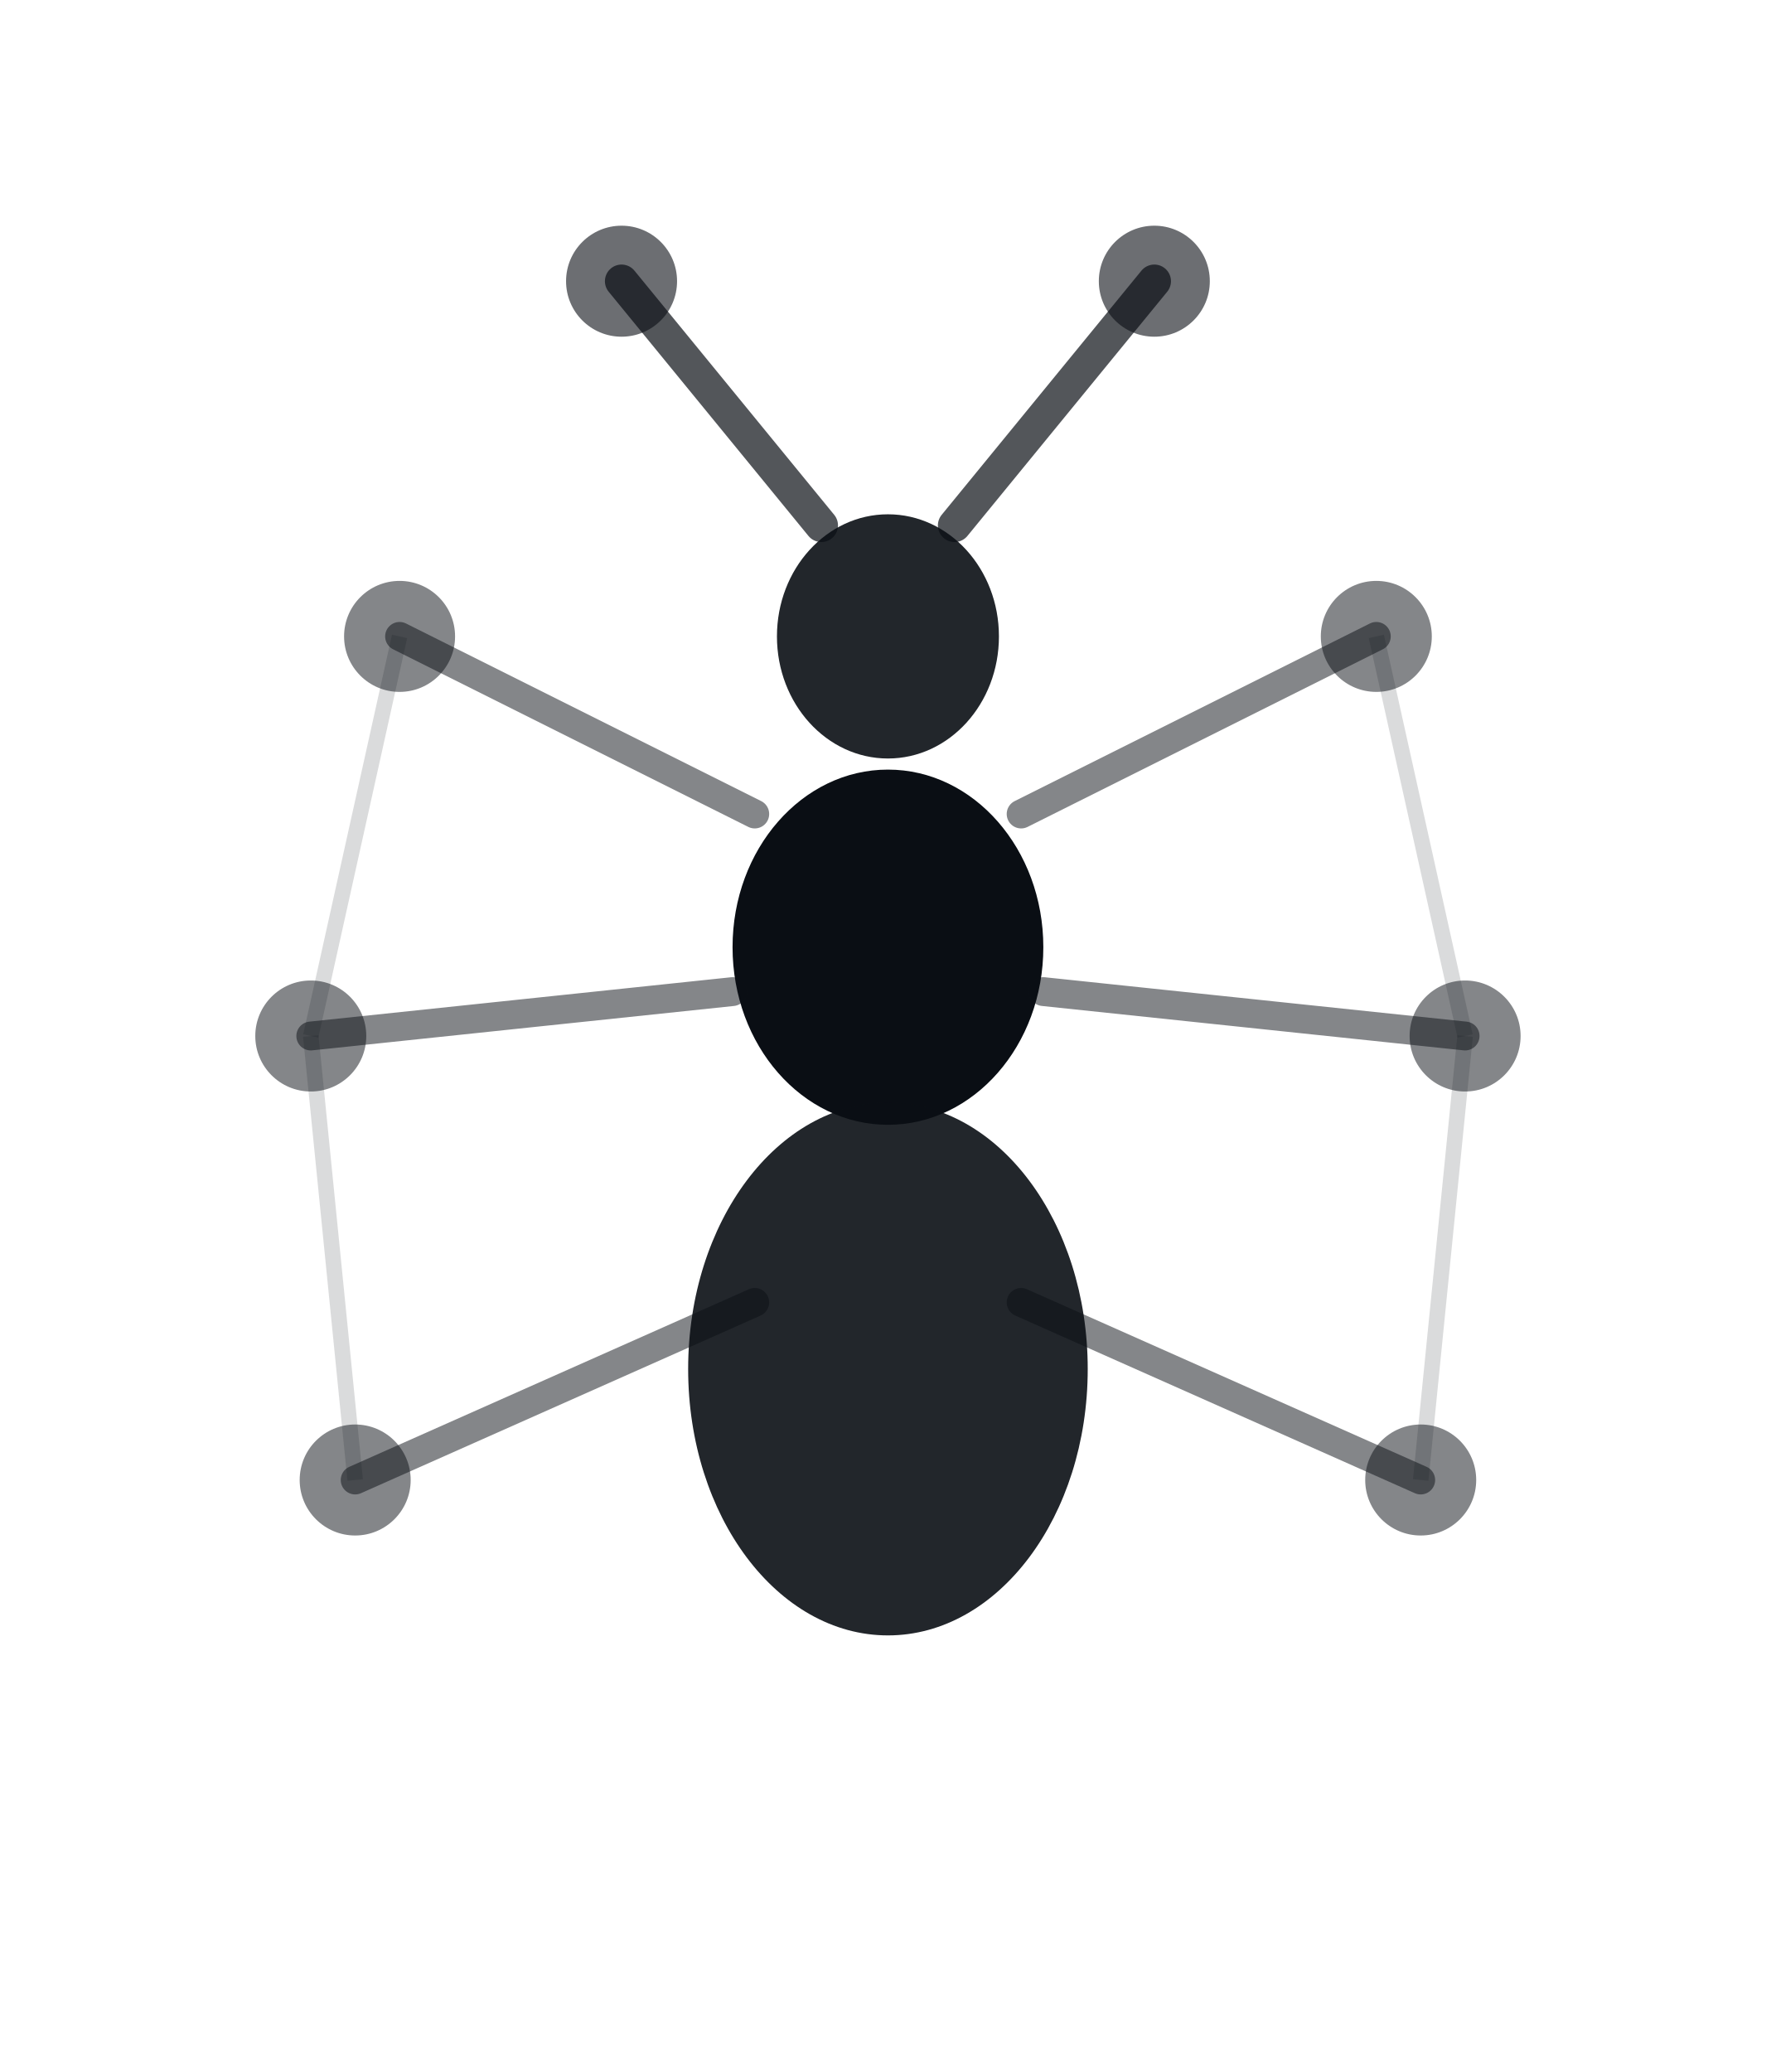
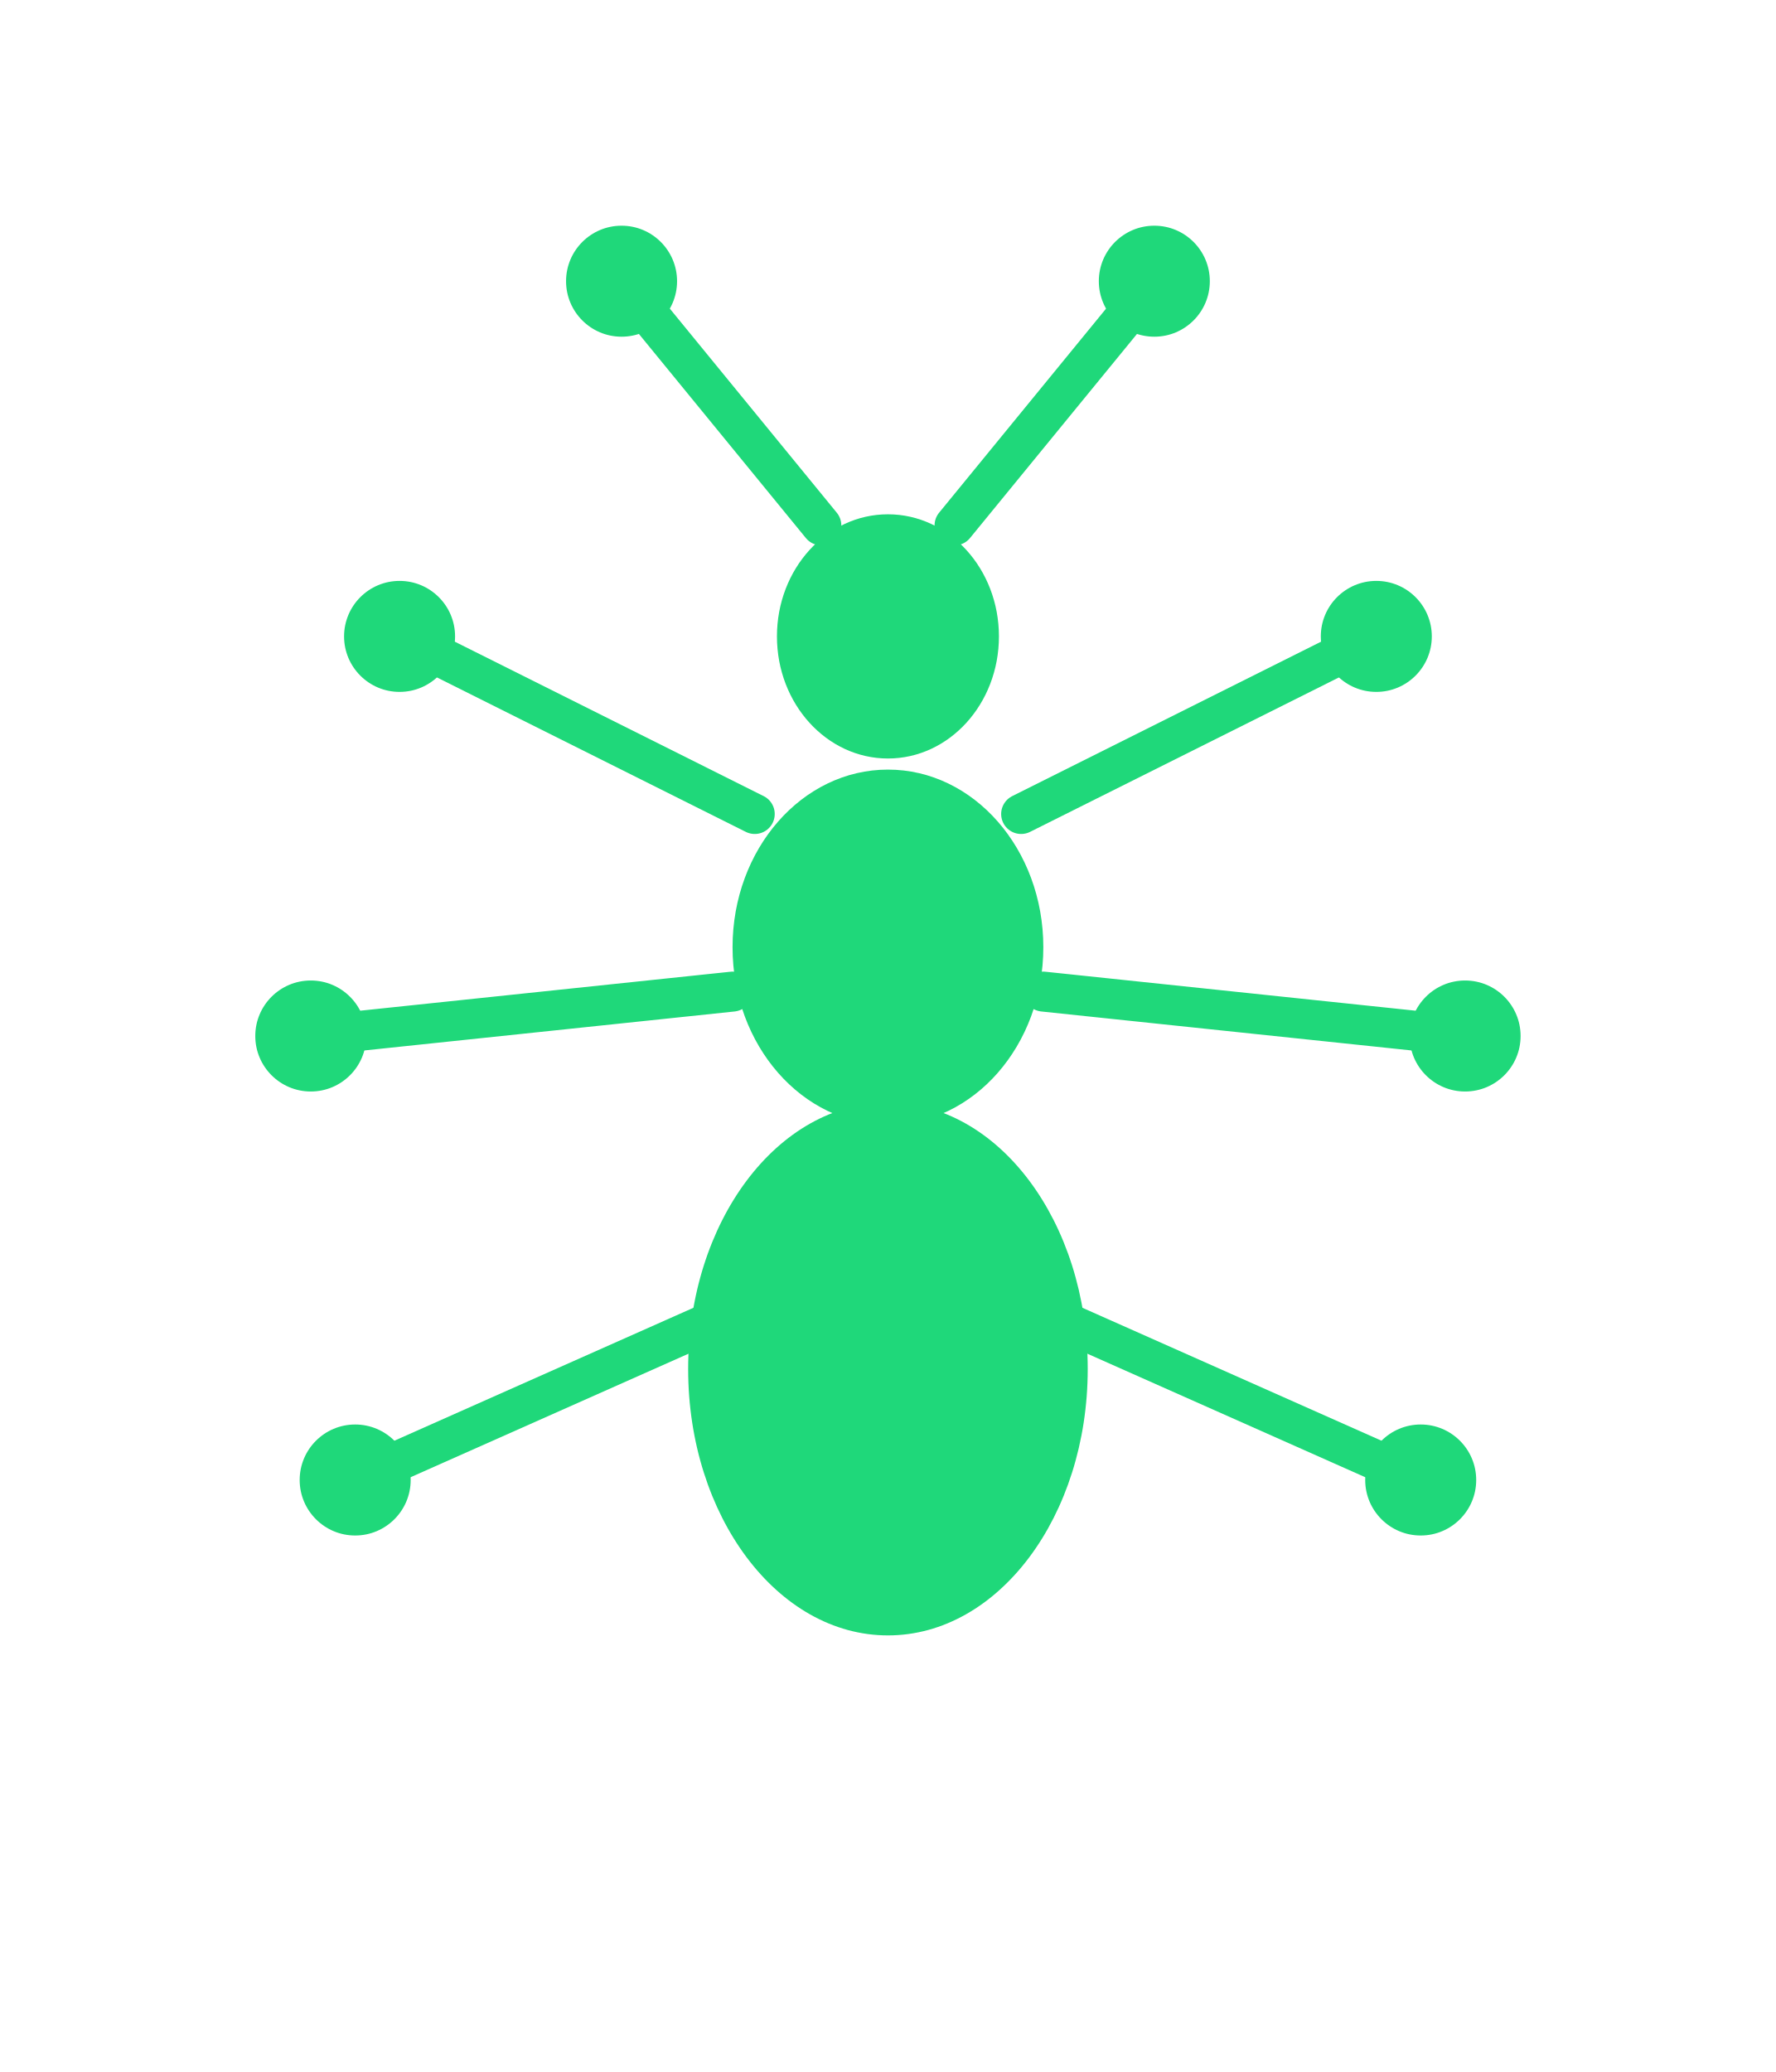
<svg xmlns="http://www.w3.org/2000/svg" width="24" height="28" viewBox="0 0 80 80" fill="none">
-   <ellipse cx="40" cy="22" rx="5" ry="5.5" fill="#0a0e14" opacity="0.9" />
-   <ellipse cx="40" cy="36" rx="7" ry="8" fill="#0a0e14" />
-   <ellipse cx="40" cy="55" rx="9" ry="12" fill="#0a0e14" opacity="0.9" />
-   <line x1="37" y1="17" x2="28" y2="6" stroke="#0a0e14" stroke-width="1.5" stroke-linecap="round" opacity="0.7" />
-   <line x1="43" y1="17" x2="52" y2="6" stroke="#0a0e14" stroke-width="1.5" stroke-linecap="round" opacity="0.7" />
-   <circle cx="28" cy="6" r="2.5" fill="#0a0e14" opacity="0.6" />
-   <circle cx="52" cy="6" r="2.5" fill="#0a0e14" opacity="0.6" />
-   <line x1="34" y1="30" x2="18" y2="22" stroke="#0a0e14" stroke-width="1.3" stroke-linecap="round" opacity="0.5" />
-   <line x1="46" y1="30" x2="62" y2="22" stroke="#0a0e14" stroke-width="1.3" stroke-linecap="round" opacity="0.5" />
-   <circle cx="18" cy="22" r="2.5" fill="#0a0e14" opacity="0.5" />
-   <circle cx="62" cy="22" r="2.5" fill="#0a0e14" opacity="0.5" />
-   <line x1="33" y1="38" x2="14" y2="40" stroke="#0a0e14" stroke-width="1.3" stroke-linecap="round" opacity="0.5" />
-   <line x1="47" y1="38" x2="66" y2="40" stroke="#0a0e14" stroke-width="1.3" stroke-linecap="round" opacity="0.5" />
-   <circle cx="14" cy="40" r="2.5" fill="#0a0e14" opacity="0.5" />
-   <circle cx="66" cy="40" r="2.5" fill="#0a0e14" opacity="0.5" />
-   <line x1="34" y1="52" x2="16" y2="60" stroke="#0a0e14" stroke-width="1.3" stroke-linecap="round" opacity="0.5" />
-   <line x1="46" y1="52" x2="64" y2="60" stroke="#0a0e14" stroke-width="1.3" stroke-linecap="round" opacity="0.5" />
-   <circle cx="16" cy="60" r="2.5" fill="#0a0e14" opacity="0.5" />
-   <circle cx="64" cy="60" r="2.5" fill="#0a0e14" opacity="0.5" />
-   <line x1="18" y1="22" x2="14" y2="40" stroke="#0a0e14" stroke-width="0.7" opacity="0.15" />
-   <line x1="62" y1="22" x2="66" y2="40" stroke="#0a0e14" stroke-width="0.7" opacity="0.15" />
-   <line x1="14" y1="40" x2="16" y2="60" stroke="#0a0e14" stroke-width="0.7" opacity="0.15" />
-   <line x1="66" y1="40" x2="64" y2="60" stroke="#0a0e14" stroke-width="0.7" opacity="0.15" />
+   <ellipse cx="40" cy="22" rx="5" ry="5.5" fill="#1FD87A" />
+   <ellipse cx="40" cy="36" rx="7" ry="8" fill="#1FD87A" />
+   <ellipse cx="40" cy="55" rx="9" ry="12" fill="#1FD87A" />
+   <line x1="37" y1="17" x2="28" y2="6" stroke="#1FD87A" stroke-width="1.8" stroke-linecap="round" />
+   <line x1="43" y1="17" x2="52" y2="6" stroke="#1FD87A" stroke-width="1.8" stroke-linecap="round" />
+   <circle cx="28" cy="6" r="2.5" fill="#1FD87A" />
+   <circle cx="52" cy="6" r="2.5" fill="#1FD87A" />
+   <line x1="34" y1="30" x2="18" y2="22" stroke="#1FD87A" stroke-width="1.8" stroke-linecap="round" />
+   <line x1="46" y1="30" x2="62" y2="22" stroke="#1FD87A" stroke-width="1.8" stroke-linecap="round" />
+   <circle cx="18" cy="22" r="2.5" fill="#1FD87A" />
+   <circle cx="62" cy="22" r="2.5" fill="#1FD87A" />
+   <line x1="33" y1="38" x2="14" y2="40" stroke="#1FD87A" stroke-width="1.8" stroke-linecap="round" />
+   <line x1="47" y1="38" x2="66" y2="40" stroke="#1FD87A" stroke-width="1.8" stroke-linecap="round" />
+   <circle cx="14" cy="40" r="2.5" fill="#1FD87A" />
+   <circle cx="66" cy="40" r="2.5" fill="#1FD87A" />
+   <line x1="34" y1="52" x2="16" y2="60" stroke="#1FD87A" stroke-width="1.8" stroke-linecap="round" />
+   <line x1="46" y1="52" x2="64" y2="60" stroke="#1FD87A" stroke-width="1.8" stroke-linecap="round" />
+   <circle cx="16" cy="60" r="2.5" fill="#1FD87A" />
+   <circle cx="64" cy="60" r="2.5" fill="#1FD87A" />
</svg>
